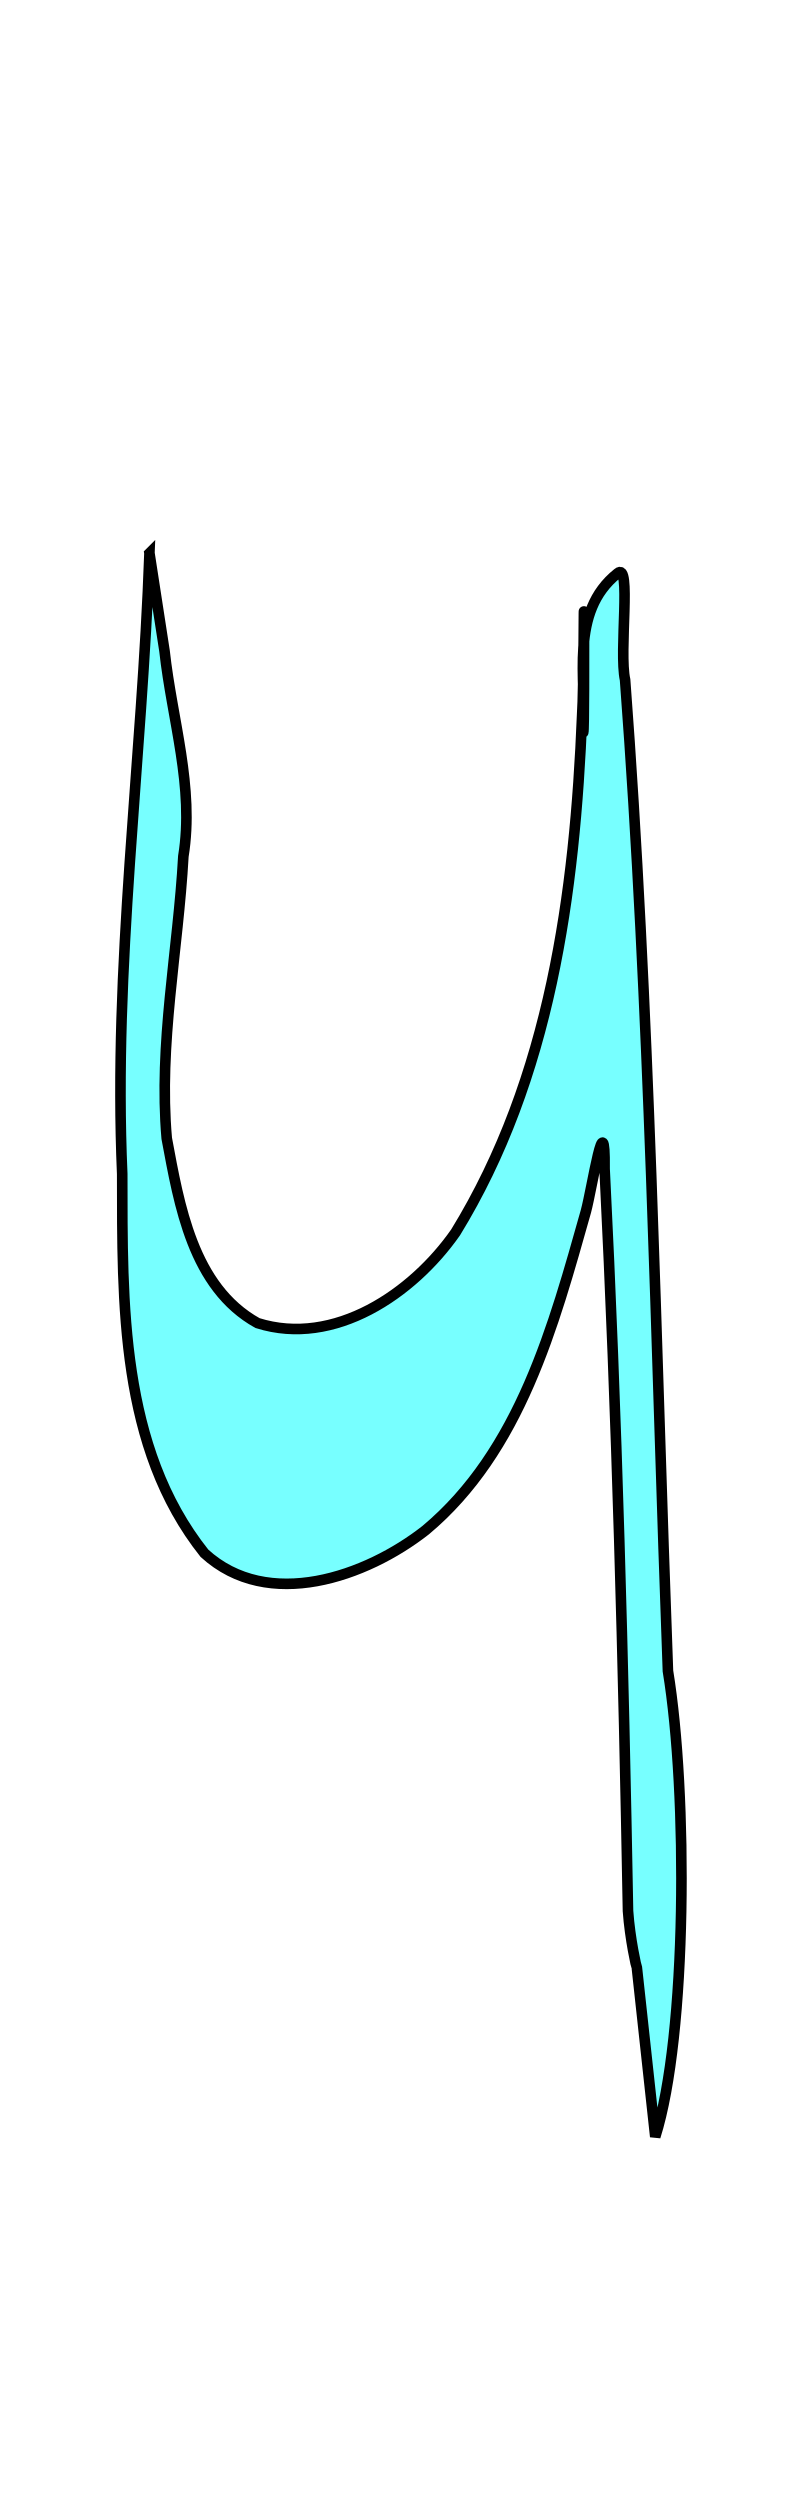
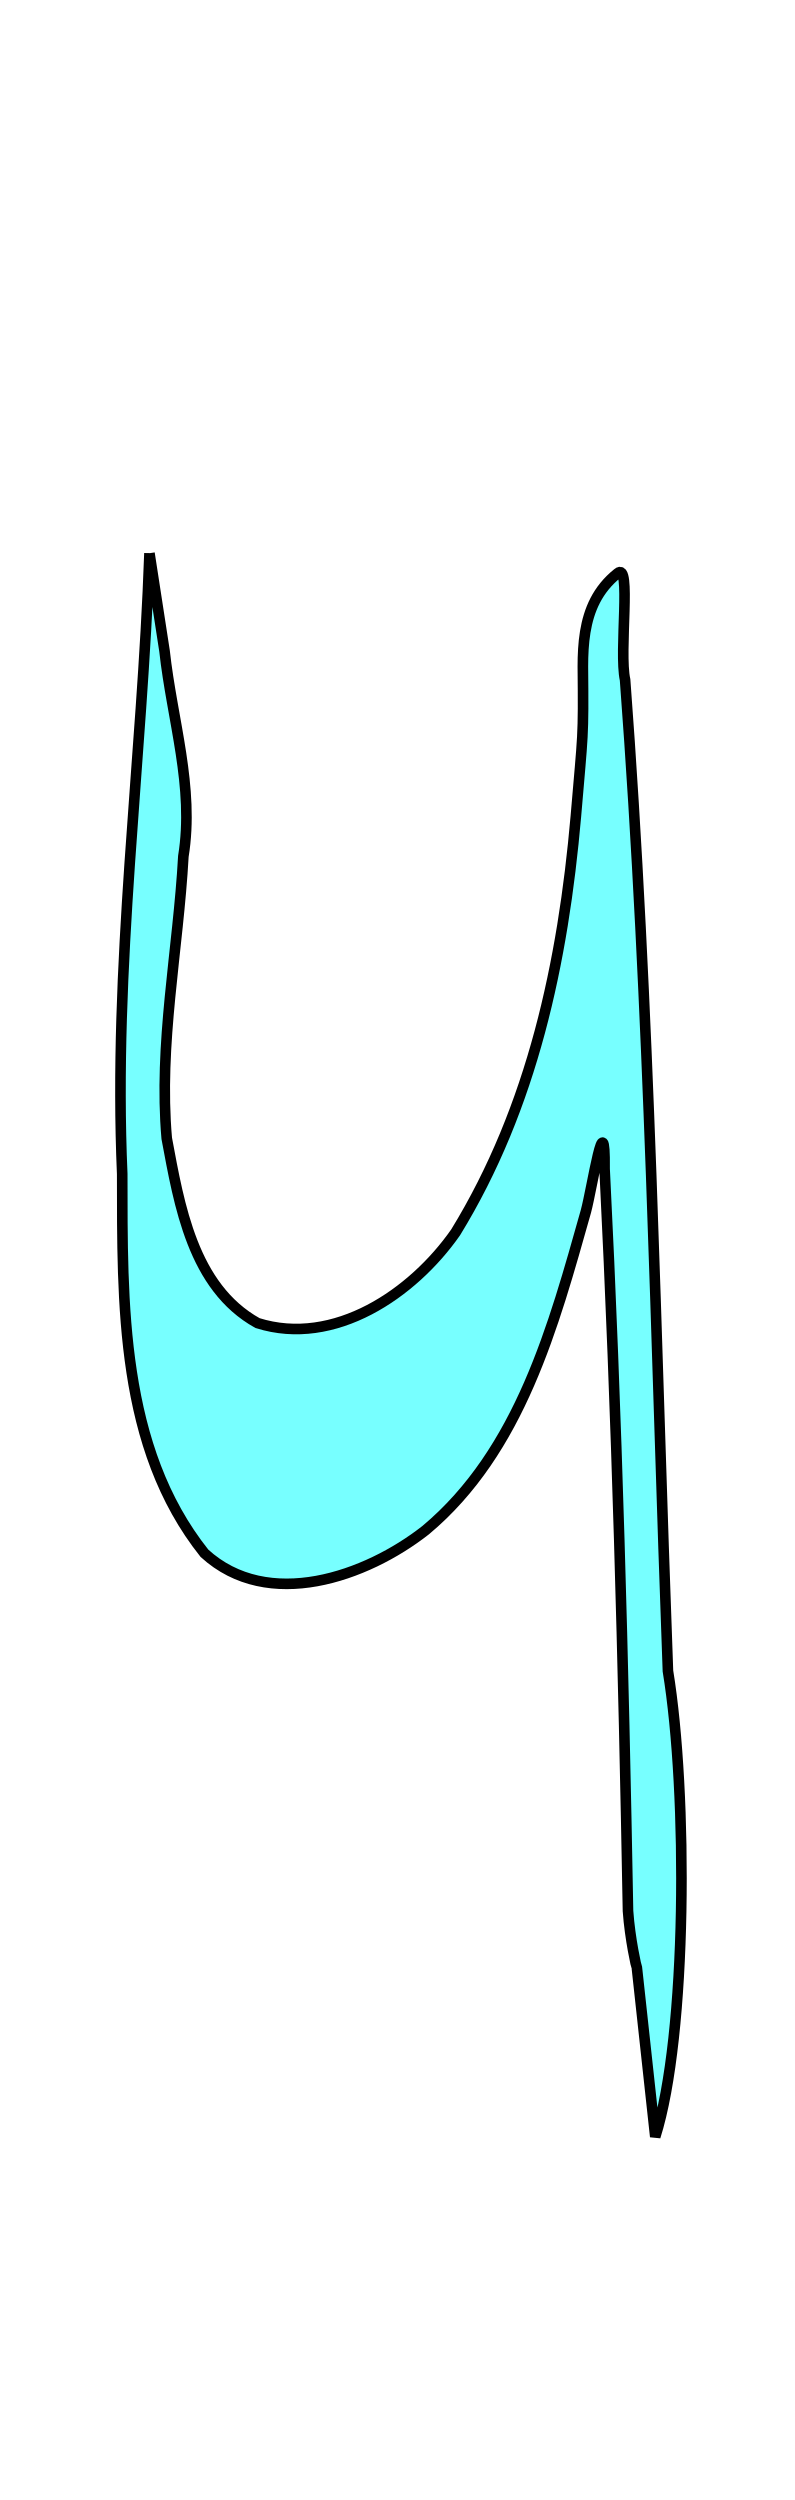
<svg xmlns="http://www.w3.org/2000/svg" width="75mm" height="235.985mm" viewBox="242 0 75 235.985" version="1.1" id="svg1">
  <defs id="defs1" />
  <g id="layer1" transform="translate(704.9916,-261.3555)">
-     <path id="path26" style="fill:#00ffff;fill-opacity:0.533;stroke:#000000;stroke-width:1" d="m -448.883,313.574 c -0.678,19.54 -3.432,39.009 -2.572,58.594 0.018,12.173 -0.224,25.77 7.761,35.806 6.001,5.496 15.267,2.231 20.884,-2.183 8.932,-7.471 12.078,-19.315 15.12,-30.074 0.62,-2.306 1.838,-10.591 1.768,-4.033 1.171,23.334 1.782,46.71 2.21,70.054 0.188,2.673 0.801,5.348 0.843,5.418 0.577,5.298 1.153,10.596 1.73,15.894 3.035,-9.56 3.081,-32.455 1.197,-43.963 -1.166,-31.192 -1.7,-62.418 -4.045,-93.552 -0.595,-2.69 0.632,-11.242 -0.702,-10.07 -4.617,3.689 -2.898,9.925 -3.249,15.028 0.092,-0.054 0.073,-7.444 0.077,-10.29 -0.025,-4.631 -0.008,6.214 -0.181,8.667 -0.674,16.771 -3.011,34.262 -11.945,48.816 -4.029,5.772 -11.454,10.846 -18.696,8.561 -6.123,-3.404 -7.39,-11.136 -8.57,-17.437 -0.78,-8.901 1.081,-17.756 1.569,-26.625 1.06,-6.52 -1.072,-12.912 -1.775,-19.361 -0.475,-3.083 -0.95,-6.166 -1.425,-9.249 z" transform="translate(1.4583331e-6)" />
+     <path id="path26" style="fill:#00ffff;fill-opacity:0.533;stroke:#000000;stroke-width:1" d="m -448.883,313.574 c -0.678,19.54 -3.432,39.009 -2.572,58.594 0.018,12.173 -0.224,25.77 7.761,35.806 6.001,5.496 15.267,2.231 20.884,-2.183 8.932,-7.471 12.078,-19.315 15.12,-30.074 0.62,-2.306 1.838,-10.591 1.768,-4.033 1.171,23.334 1.782,46.71 2.21,70.054 0.188,2.673 0.801,5.348 0.843,5.418 0.577,5.298 1.153,10.596 1.73,15.894 3.035,-9.56 3.081,-32.455 1.197,-43.963 -1.166,-31.192 -1.7,-62.418 -4.045,-93.552 -0.595,-2.69 0.632,-11.242 -0.702,-10.07 -0.948,0.758 -1.629,1.623 -2.116,2.563 -0.964,1.864 -1.165,4.026 -1.168,6.236 0.066,6.963 0.021,6.077 -0.66,14.145 -1.198,13.724 -4.103,27.467 -11.353,39.277 -4.029,5.772 -11.454,10.846 -18.696,8.561 -6.123,-3.404 -7.39,-11.136 -8.57,-17.437 -0.78,-8.901 1.081,-17.756 1.569,-26.625 1.06,-6.52 -1.072,-12.912 -1.775,-19.361 -0.475,-3.083 -0.95,-6.166 -1.425,-9.249 z" transform="translate(1.4583331e-6)" />
  </g>
</svg>
